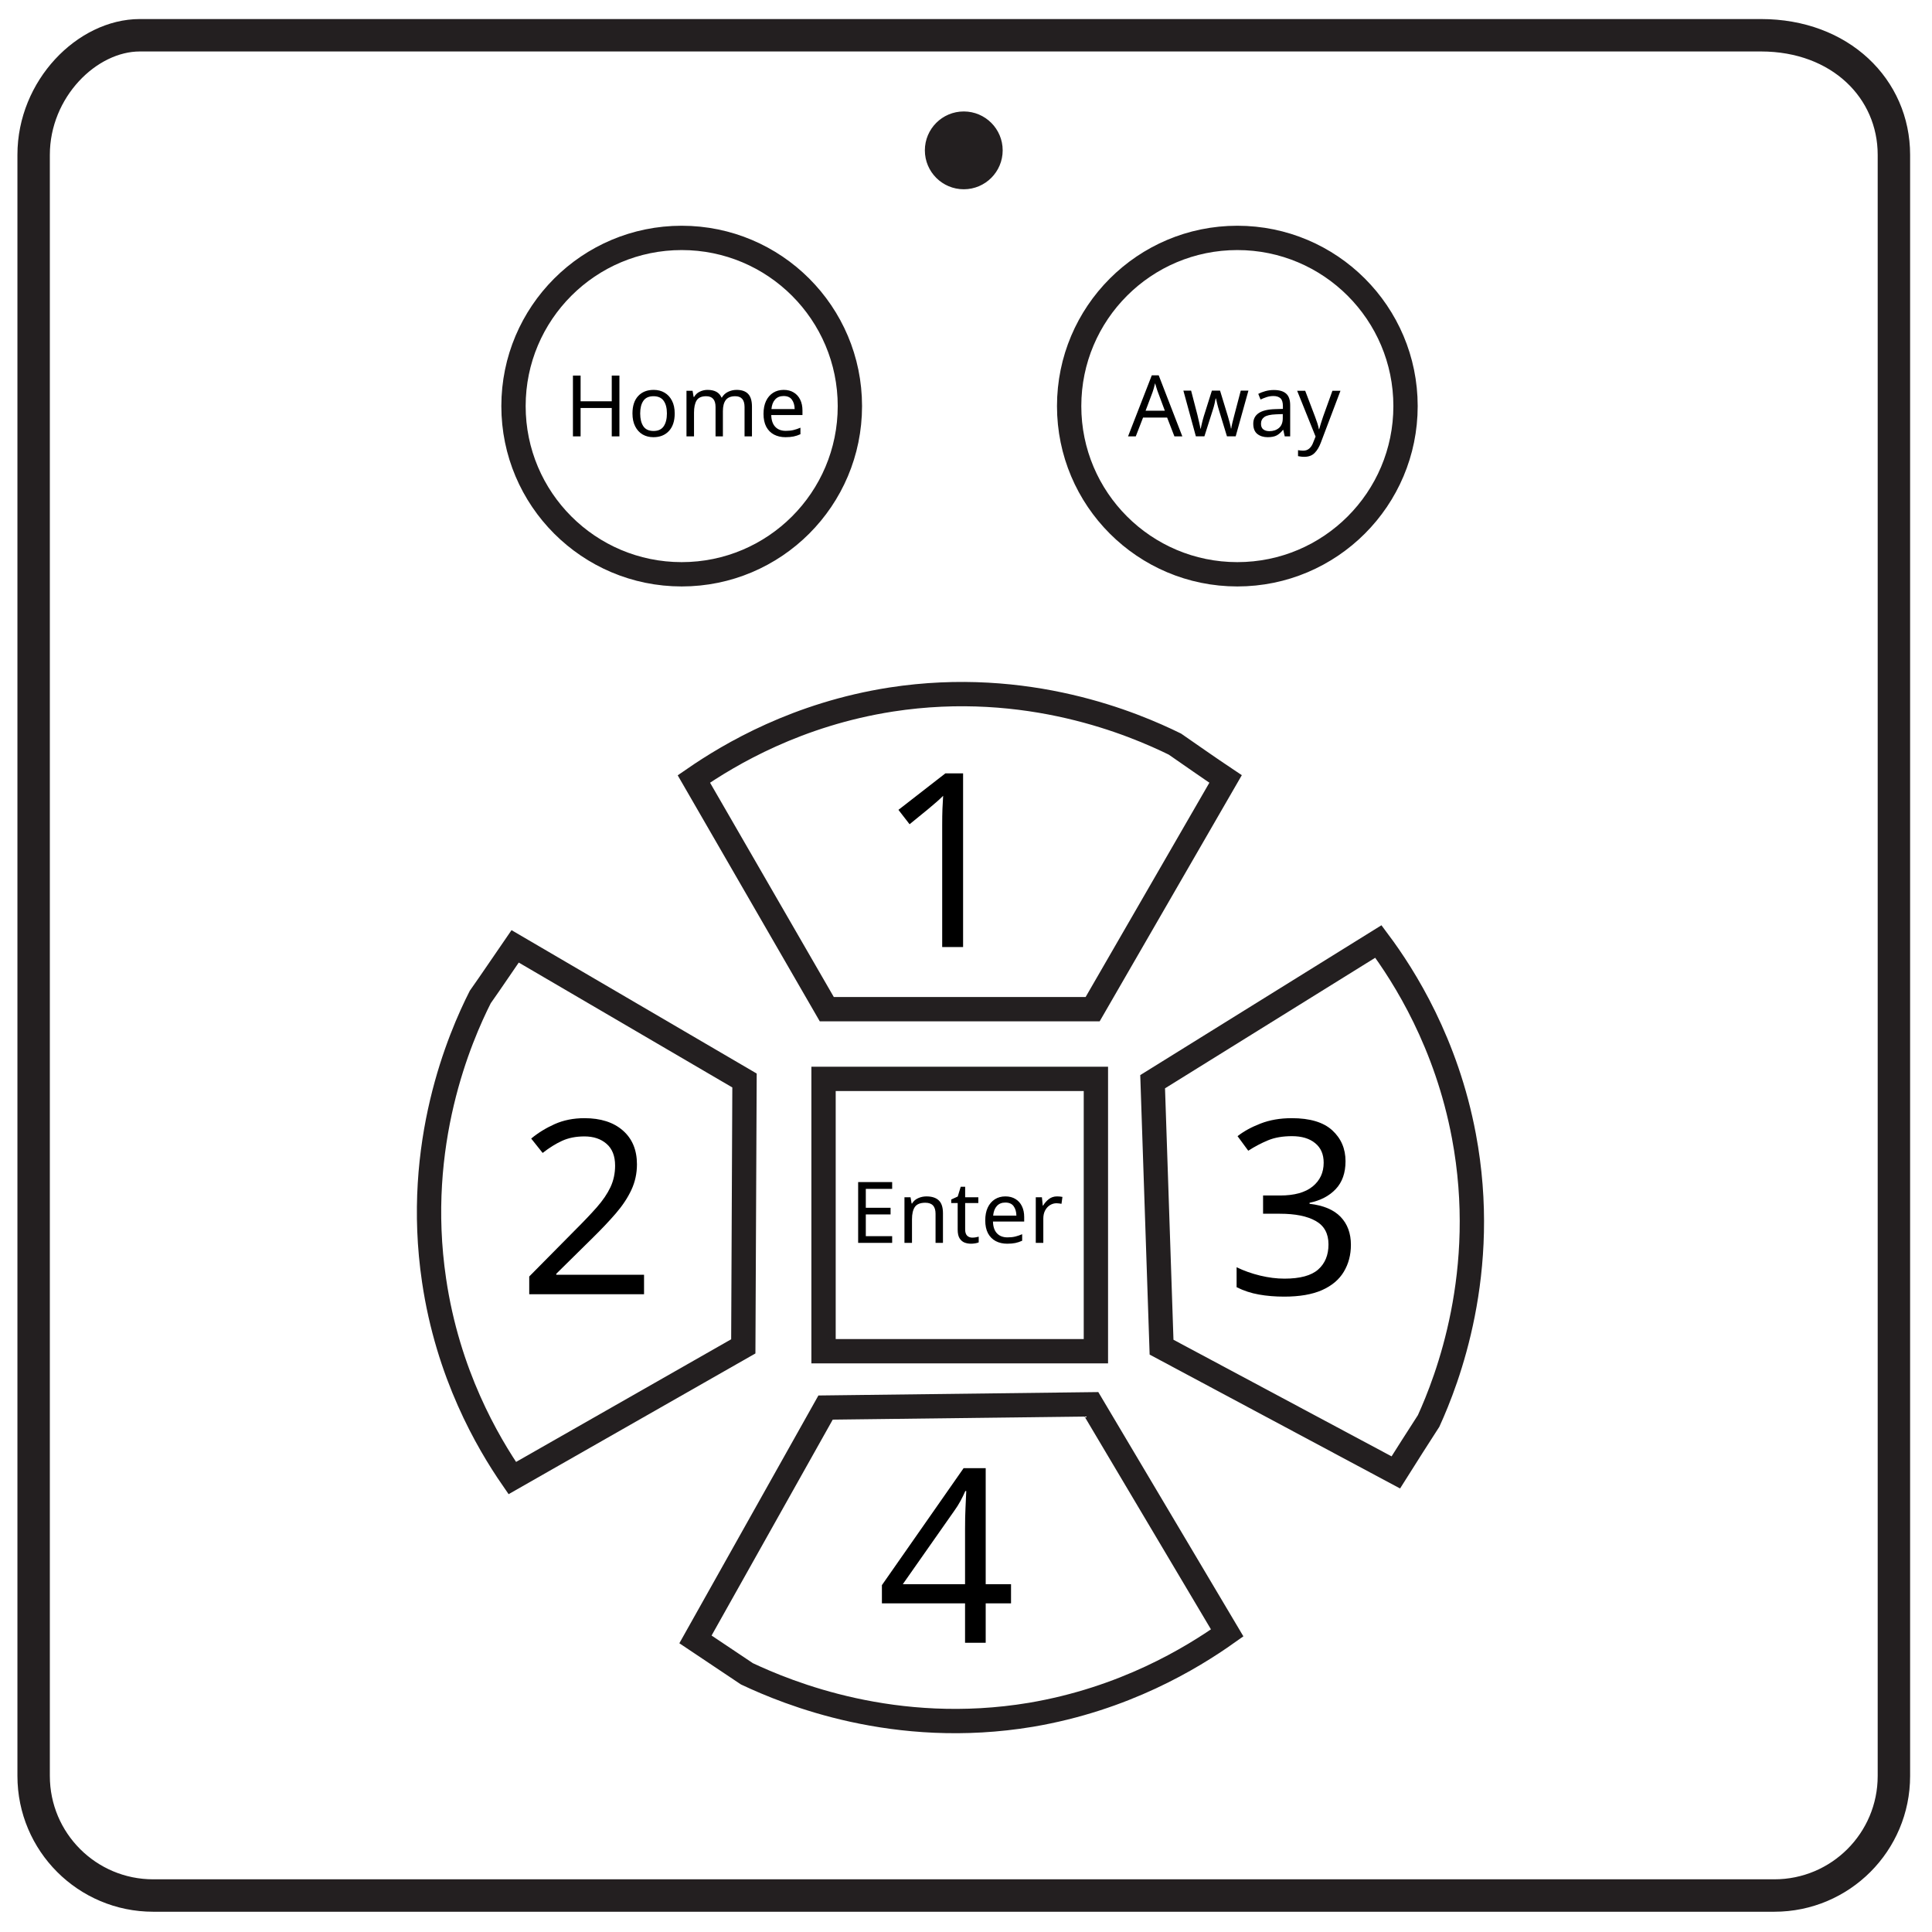
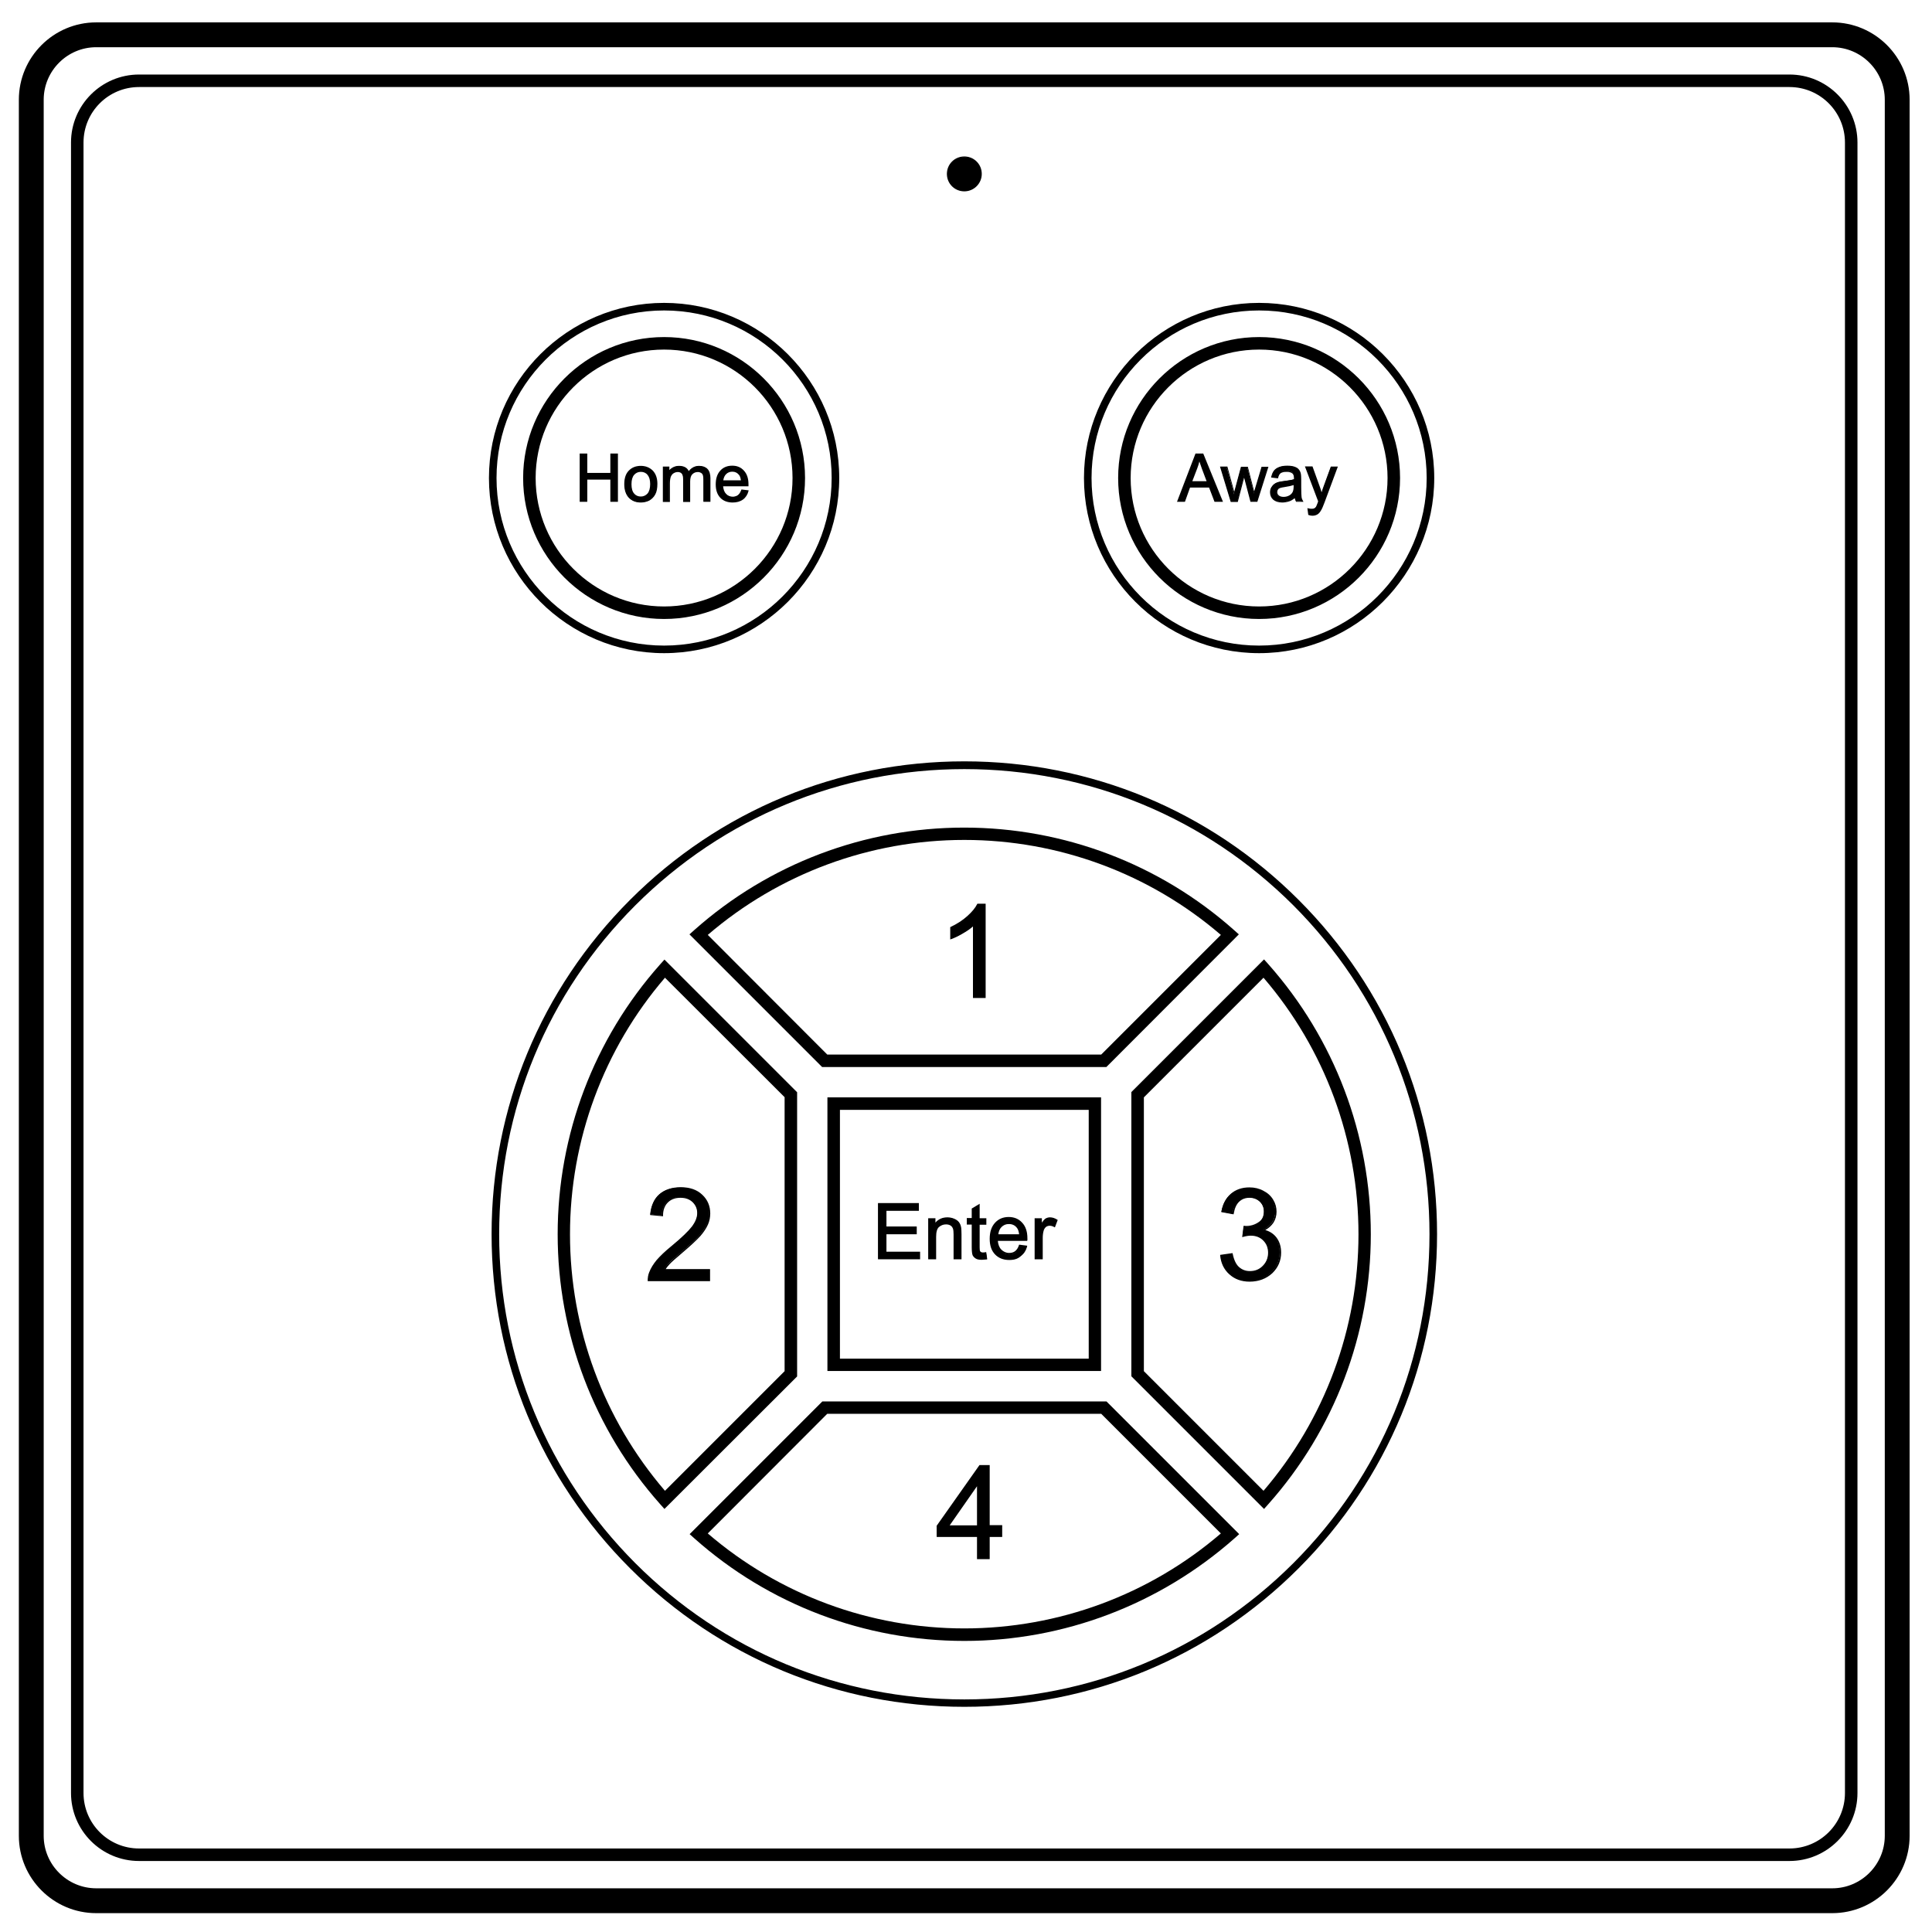
- <svg xmlns="http://www.w3.org/2000/svg" version="1.1" x="0px" y="0px" viewBox="0 0 476.7 476.7" style="enable-background:new 0 0 476.7 476.7;" xml:space="preserve">
+ <svg xmlns="http://www.w3.org/2000/svg" version="1.1" id="Layer_1" x="0px" y="0px" viewBox="0 0 1096.5 1096.5" style="enable-background:new 0 0 1096.5 1096.5;" xml:space="preserve">
  <style type="text/css">
- 	.st0{fill:none;stroke:#231F20;stroke-width:8;stroke-linecap:round;stroke-miterlimit:10;}
- 	.st1{font-family:'Geneva';}
- 	.st2{font-size:60px;}
- 	.st3{fill:#231F20;stroke:#231F20;stroke-linecap:round;stroke-miterlimit:10;}
- 	.st4{fill:none;stroke:#231F20;stroke-width:6;stroke-linecap:round;stroke-miterlimit:10;}
- 	.st5{font-size:21px;}
+ 	.st0{fill-rule:evenodd;clip-rule:evenodd;}
</style>
-   <g id="Layer_1">
- </g>
-   <g id="Layer_2">
-     <path class="st0" d="M467.3,38.2v400c0,16.3-13.2,29.5-29.5,29.5h-400c-16.3,0-29.5-13.2-29.5-29.5v-400   c0-16.3,13.2-29.5,26.2-29.5h400C454.1,8.7,467.3,21.9,467.3,38.2z" />
-     <text transform="matrix(1 0 0 1 216.335 233.6683)" class="st1 st2">1</text>
-     <text transform="matrix(1 0 0 1 127.7076 319.335)" class="st1 st2">2</text>
-     <text transform="matrix(1 0 0 1 302.4156 319.335)" class="st1 st2">3</text>
-     <text transform="matrix(1 0 0 1 216.335 405.335)" class="st1 st2">4</text>
-     <circle class="st3" cx="237.8" cy="37.1" r="9.1" />
+   <g>
+     <path d="M1039.9,1085.8H54.6c-24.2,0-43.9-19.7-43.9-43.9V56.6c0-24.2,19.7-43.9,43.9-43.9h985.3c24.2,0,43.9,19.7,43.9,43.9v985.3   C1083.8,1066.1,1064.1,1085.8,1039.9,1085.8z M54.6,26.8c-16.4,0-29.8,13.4-29.8,29.8v985.3c0,16.4,13.4,29.8,29.8,29.8h985.3   c16.4,0,29.8-13.4,29.8-29.8V56.6c0-16.4-13.4-29.8-29.8-29.8H54.6z" />
  </g>
-   <g id="Layer_3">
-     <circle class="st4" cx="168.2" cy="100.2" r="41.5" />
-     <text transform="matrix(1 0 0 1 139.335 107.6683)" class="st1 st5">Home</text>
-     <text transform="matrix(1 0 0 1 278.335 107.6683)" class="st1 st5">Away</text>
+   <g>
+     <path d="M1015.6,1056.2H78.9c-21.3,0-38.6-17.3-38.6-38.6V80.9c0-21.3,17.3-38.6,38.6-38.6h936.7c21.3,0,38.6,17.3,38.6,38.6v936.7   C1054.2,1038.9,1036.9,1056.2,1015.6,1056.2z M78.9,49.4c-17.4,0-31.5,14.1-31.5,31.5v936.7c0,17.4,14.1,31.5,31.5,31.5h936.7   c17.4,0,31.5-14.1,31.5-31.5V80.9c0-17.4-14.1-31.5-31.5-31.5H78.9z" />
  </g>
-   <g id="Layer_4">
-     <circle class="st4" cx="305.3" cy="100.2" r="41.5" />
+   <g>
+     <path d="M376.9,370.7c-54.8,0-99.4-44.6-99.4-99.4s44.6-99.4,99.4-99.4s99.4,44.6,99.4,99.4S431.7,370.7,376.9,370.7z M376.9,176.2   c-52.5,0-95.1,42.7-95.1,95.1c0,52.5,42.7,95.1,95.1,95.1c52.5,0,95.1-42.7,95.1-95.1C472.1,218.9,429.4,176.2,376.9,176.2z" />
  </g>
-   <g id="Layer_5">
-     <rect x="203.2" y="266.2" class="st4" width="67.2" height="67.2" />
-     <text transform="matrix(1 0 0 1 209.7076 306.6683)" class="st1 st5">Enter</text>
+   <g>
+     <path d="M714.6,370.7c-54.8,0-99.4-44.6-99.4-99.4s44.6-99.4,99.4-99.4s99.4,44.6,99.4,99.4S769.4,370.7,714.6,370.7z M714.6,176.2   c-52.5,0-95.1,42.7-95.1,95.1c0,52.5,42.7,95.1,95.1,95.1s95.1-42.7,95.1-95.1C809.7,218.9,767,176.2,714.6,176.2z" />
  </g>
-   <g id="Layer_6">
-     <path class="st4" d="M302.4,192.2L269.6,249H204l-32.8-56.8c9-6.2,25.6-16,48.7-19.6c33.7-5.2,60,6.1,70,11   C294.1,186.5,298.2,189.4,302.4,192.2z" />
-     <path class="st4" d="M127.1,233.5l56.6,33.1l-0.3,65.6l-57,32.5c-6.2-9-15.9-25.7-19.3-48.8c-5-33.7,6.4-60,11.4-69.9   C121.4,241.9,124.2,237.7,127.1,233.5z" />
-     <path class="st4" d="M344.4,363.3l-57.8-30.9l-2.2-65.5l55.7-34.6c6.5,8.7,16.8,25.1,21.1,48c6.3,33.5-4.1,60.2-8.7,70.3   C349.8,354.8,347.1,359,344.4,363.3z" />
-     <path class="st4" d="M171.6,404.5l32.1-57.2l65.6-0.8l33.5,56.4c-8.9,6.3-25.4,16.3-48.4,20.2c-33.6,5.6-60.1-5.4-70.1-10.1   C180,410.1,175.8,407.3,171.6,404.5z" />
+   <g>
+     <path d="M547.3,968.7c-71.6,0-139-27.9-189.7-78.6c-50.7-50.7-78.6-118-78.6-189.7c0-71.6,27.9-139,78.6-189.7   c50.7-50.7,118-78.6,189.7-78.6c71.6,0,139,27.9,189.7,78.6c50.7,50.7,78.6,118,78.6,189.7c0,71.6-27.9,139-78.6,189.7   C686.3,940.8,618.9,968.7,547.3,968.7z M547.3,436.5c-70.5,0-136.8,27.5-186.7,77.3c-49.9,49.9-77.3,116.1-77.3,186.7   c0,70.5,27.5,136.8,77.3,186.7c49.9,49.9,116.1,77.3,186.7,77.3c70.5,0,136.8-27.5,186.7-77.3c49.9-49.9,77.3-116.1,77.3-186.7   c0-70.5-27.5-136.8-77.3-186.7C684.1,464,617.8,436.5,547.3,436.5z" />
  </g>
-   <g id="Layer_7">
- </g>
+   <g>
+     <circle class="st0" cx="547.3" cy="98.7" r="9.6" />
+   </g>
+   <g>
+     <path d="M547.3,108.6c-5.5,0-9.9-4.4-9.9-9.9s4.4-9.9,9.9-9.9s9.9,4.4,9.9,9.9S552.7,108.6,547.3,108.6z M547.3,89.3   c-5.1,0-9.3,4.2-9.3,9.3s4.2,9.3,9.3,9.3s9.3-4.2,9.3-9.3S552.4,89.3,547.3,89.3z" />
+   </g>
+   <g>
+     <path d="M376.9,351.3c-44.1,0-80-35.9-80-80s35.9-80,80-80s80,35.9,80,80S421,351.3,376.9,351.3z M376.9,198.4   c-40.2,0-72.9,32.7-72.9,72.9s32.7,72.9,72.9,72.9s72.9-32.7,72.9-72.9S417.1,198.4,376.9,198.4z" />
+   </g>
+   <g>
+     <path d="M714.6,351.3c-44.1,0-80-35.9-80-80s35.9-80,80-80c44.1,0,80,35.9,80,80S758.7,351.3,714.6,351.3z M714.6,198.4   c-40.2,0-72.9,32.7-72.9,72.9s32.7,72.9,72.9,72.9s72.9-32.7,72.9-72.9S754.8,198.4,714.6,198.4z" />
+   </g>
+   <g>
+     <path d="M547.3,931.3c-56.5,0-110.9-20.6-153.1-58.1l-2.8-2.5l75.3-75.3h161.3l75.3,75.3l-2.8,2.5   C658.1,910.6,603.8,931.3,547.3,931.3z M401.7,870.3c40.5,34.8,92.1,53.9,145.6,53.9c53.5,0,105.1-19.1,145.6-53.9L625,802.4H469.5   L401.7,870.3z M717.4,856.4l-75.3-75.3V619.8l75.3-75.3l2.5,2.8C757.4,589.6,778,644,778,700.5c0,56.5-20.6,110.9-58.1,153.1   L717.4,856.4z M649.2,778.2l67.9,67.9C751.9,805.5,771,754,771,700.5c0-53.5-19.1-105.1-53.9-145.6l-67.9,67.9V778.2z M377.1,856.4   l-2.5-2.8c-37.5-42.2-58.1-96.6-58.1-153.1c0-56.5,20.6-110.9,58.1-153.1l2.5-2.8l75.3,75.3v161.3L377.1,856.4z M377.4,554.9   c-34.8,40.5-53.9,92.1-53.9,145.6c0,53.5,19.1,105.1,53.9,145.6l67.9-67.9V622.7L377.4,554.9z M627.9,605.6H466.6l-75.3-75.3   l2.8-2.5c42.2-37.5,96.6-58.1,153.1-58.1c56.5,0,110.9,20.6,153.1,58.1l2.8,2.5L627.9,605.6z M469.5,598.5H625l67.9-67.9   c-40.5-34.8-92.1-53.9-145.6-53.9c-53.5,0-105.1,19.1-145.6,53.9L469.5,598.5z" />
+   </g>
+   <g>
+     <path d="M624.9,778.1H469.6V622.8h155.3V778.1z M476.7,771.1h141.2V629.9H476.7V771.1z" />
+   </g>
+   <g>
+     <path d="M676.2,273.5h9.1l-2.8-7.4c-0.8-2.3-1.5-4.1-1.9-5.6c-0.4,1.7-0.9,3.5-1.5,5.1L676.2,273.5z M668.5,284.5l10.2-26.7h3.9   l10.9,26.7h-4l-3.1-8.1h-11.2l-2.9,8.1H668.5z" />
+   </g>
+   <g>
+     <path d="M698.7,284.5l-5.9-19.4h3.4l3.1,11.2l1.1,4.2c0-0.2,0.4-1.5,1-4l3.1-11.3h3.4l2.9,11.2l1,3.7l1.1-3.7l3.3-11.2h3.2   l-6.1,19.4H710l-3.1-11.6l-0.8-3.3l-3.9,14.9H698.7z" />
+   </g>
+   <g>
+     <path d="M734.6,274.8c-1.2,0.5-3,0.9-5.4,1.2c-1.4,0.2-2.3,0.4-2.9,0.7c-0.6,0.2-1,0.6-1.3,1.1c-0.3,0.5-0.5,1-0.5,1.6   c0,0.9,0.3,1.6,1,2.2c0.7,0.6,1.6,0.9,2.9,0.9c1.3,0,2.4-0.3,3.4-0.8c1-0.5,1.7-1.3,2.2-2.3c0.4-0.7,0.5-1.8,0.5-3.3L734.6,274.8z    M734.8,282c-1.2,1-2.4,1.8-3.5,2.2c-1.1,0.4-2.3,0.6-3.6,0.6c-2.1,0-3.8-0.5-4.9-1.6c-1.1-1-1.7-2.4-1.7-4c0-0.9,0.2-1.8,0.6-2.6   c0.4-0.8,1-1.4,1.7-1.9c0.7-0.5,1.5-0.8,2.4-1.1c0.6-0.2,1.6-0.3,2.9-0.5c2.6-0.3,4.6-0.7,5.9-1.1c0-0.4,0-0.7,0-0.9   c0-1.3-0.3-2.3-0.9-2.8c-0.8-0.7-2.1-1.1-3.7-1.1c-1.5,0-2.7,0.3-3.4,0.8c-0.7,0.5-1.3,1.5-1.6,2.9l-3.2-0.4   c0.3-1.4,0.8-2.5,1.4-3.3c0.7-0.8,1.6-1.5,2.9-2c1.3-0.5,2.7-0.7,4.4-0.7c1.7,0,3,0.2,4,0.6c1,0.4,1.8,0.9,2.3,1.5   c0.5,0.6,0.8,1.3,1,2.2c0.1,0.6,0.2,1.6,0.2,3v4.4c0,3,0.1,5,0.2,5.8c0.1,0.8,0.4,1.6,0.8,2.3h-3.4   C735.2,283.8,734.9,283,734.8,282z" />
+   </g>
+   <g>
+     <path d="M742.8,291.9l-0.4-3c0.7,0.2,1.3,0.3,1.9,0.3c0.7,0,1.3-0.1,1.8-0.4c0.4-0.2,0.8-0.6,1.1-1c0.2-0.3,0.5-1.1,1-2.5   c0.1-0.2,0.2-0.4,0.3-0.8l-7.4-19.4h3.5l4,11.2c0.5,1.4,1,2.9,1.4,4.5c0.4-1.5,0.8-2.9,1.3-4.4l4.1-11.3h3.3l-7.3,19.7   c-0.8,2.1-1.4,3.6-1.8,4.4c-0.6,1.1-1.3,1.9-2,2.4c-0.8,0.5-1.7,0.8-2.7,0.8C744.3,292.3,743.6,292.2,742.8,291.9" />
+   </g>
+   <g>
+     <path d="M694.1,284.8h-4.8l-3.1-8.1h-10.8l-2.9,8.1H668l10.5-27.4h4.4L694.1,284.8z M689.8,284.1h3.3l-10.6-26H679l-10,26h3   l2.9-8.1h11.7L689.8,284.1z M685.8,273.9h-10.1l3.1-8.3c0.6-1.7,1.1-3.4,1.5-5.1l0.3-1.4l0.4,1.3c0.5,1.5,1.1,3.4,1.9,5.6   L685.8,273.9z M676.7,273.1h8.1l-2.6-6.9c-0.6-1.6-1.1-3.1-1.5-4.3c-0.3,1.3-0.7,2.6-1.2,3.9L676.7,273.1z" />
+   </g>
+   <g>
+     <path d="M713.6,284.8h-3.9l-3.1-11.8l-0.5-1.9l-3.6,13.8h-4l-6.1-20.1h4.2l3.9,14.3c0.2-0.6,0.4-1.5,0.7-2.6l3.1-11.6h3.9l3.6,14   l4.2-14h3.9L713.6,284.8z M710.3,284.1h2.9l5.9-18.7h-2.4l-4.7,15.9l-4.1-15.9h-2.8l-3,11.1c-0.6,2.2-1,3.8-1,4l-0.3,1.5l-1.5-5.6   l-3-10.9h-2.7l5.6,18.7h2.9l4.2-16l1.1,4.7L710.3,284.1z" />
+   </g>
+   <g>
+     <path d="M727.7,285.2c-2.2,0-3.9-0.6-5.1-1.6c-1.2-1.1-1.8-2.5-1.8-4.2c0-1,0.2-1.9,0.7-2.8c0.5-0.8,1.1-1.5,1.8-2   c0.7-0.5,1.6-0.9,2.5-1.1c0.7-0.2,1.6-0.3,3-0.5c2.4-0.3,4.3-0.6,5.6-1c0-0.3,0-0.5,0-0.6c0-1.2-0.3-2.1-0.8-2.6   c-0.8-0.7-1.9-1-3.5-1c-1.5,0-2.5,0.3-3.2,0.7c-0.7,0.5-1.2,1.4-1.5,2.7l-0.1,0.3l-3.9-0.5l0.1-0.4c0.3-1.4,0.8-2.6,1.5-3.5   c0.7-0.9,1.7-1.6,3.1-2.1c1.3-0.5,2.8-0.7,4.5-0.7c1.7,0,3.1,0.2,4.2,0.6c1.1,0.4,1.9,0.9,2.4,1.6c0.5,0.6,0.9,1.4,1.1,2.4   c0.1,0.6,0.2,1.6,0.2,3.1v4.4c0,3,0.1,4.9,0.2,5.7c0.1,0.8,0.4,1.5,0.8,2.2l0.3,0.5h-4.2l-0.1-0.2c-0.3-0.6-0.5-1.2-0.6-1.9   c-1.1,0.8-2.1,1.5-3.1,1.8C730.3,285,729,285.2,727.7,285.2z M729.9,267.1c1.7,0,3.1,0.4,4,1.2c0.7,0.6,1.1,1.7,1.1,3.1   c0,0.1,0,0.4,0,0.9l0,0.2l-0.2,0.1c-1.3,0.4-3.3,0.8-5.9,1.1c-1.3,0.2-2.3,0.3-2.9,0.5c-0.8,0.2-1.6,0.6-2.3,1   c-0.7,0.4-1.2,1-1.6,1.8c-0.4,0.7-0.6,1.5-0.6,2.4c0,1.5,0.5,2.7,1.6,3.7c1.1,1,2.6,1.5,4.7,1.5c1.2,0,2.4-0.2,3.5-0.6   c1.1-0.4,2.2-1.1,3.4-2.1l0.5-0.4l0.1,0.7c0.1,0.8,0.3,1.5,0.5,2.1h2.6c-0.3-0.6-0.5-1.3-0.6-1.9c-0.1-0.8-0.2-2.7-0.2-5.8V272   c0-1.4-0.1-2.4-0.2-2.9c-0.2-0.8-0.5-1.5-1-2.1c-0.4-0.5-1.2-1-2.1-1.4c-1-0.4-2.3-0.6-3.9-0.6c-1.6,0-3.1,0.2-4.3,0.7   c-1.2,0.4-2.1,1.1-2.8,1.8c-0.6,0.7-1,1.7-1.3,2.8l2.5,0.4c0.4-1.3,0.9-2.2,1.7-2.8C727.1,267.4,728.3,267.1,729.9,267.1z    M728.5,282.7c-1.4,0-2.4-0.3-3.1-1c-0.7-0.6-1.1-1.5-1.1-2.4c0-0.6,0.2-1.2,0.5-1.7c0.3-0.5,0.8-0.9,1.5-1.2   c0.6-0.3,1.6-0.5,3-0.7c2.3-0.3,4.1-0.7,5.3-1.2l0.5-0.2l0,1.7c0,1.5-0.2,2.6-0.6,3.4c-0.5,1-1.3,1.8-2.3,2.4   C731,282.4,729.8,282.7,728.5,282.7z M734.2,275.3c-1.2,0.4-2.9,0.8-5,1.1c-1.3,0.2-2.3,0.4-2.8,0.6c-0.5,0.2-0.9,0.5-1.1,0.9   c-0.3,0.4-0.4,0.9-0.4,1.4c0,0.8,0.3,1.4,0.9,1.9c0.6,0.5,1.5,0.8,2.7,0.8c1.2,0,2.3-0.3,3.2-0.8c0.9-0.5,1.6-1.2,2-2.1   c0.3-0.7,0.5-1.7,0.5-3.1L734.2,275.3z" />
+   </g>
+   <g>
+     <path d="M744.9,292.7c-0.7,0-1.4-0.1-2.2-0.4l-0.2-0.1l-0.5-3.8l0.5,0.1c1.7,0.4,2.7,0.3,3.4,0c0.4-0.2,0.7-0.5,1-0.9   c0.1-0.2,0.4-0.8,1-2.4c0.1-0.2,0.1-0.4,0.2-0.7l-7.5-19.8h4.3l4.1,11.4c0.4,1,0.7,2.1,1.1,3.3c0.3-1.1,0.6-2.1,1-3.1l4.2-11.5h4   l-7.5,20.2c-0.8,2.1-1.4,3.6-1.9,4.4c-0.6,1.1-1.3,2-2.1,2.5C747,292.4,746,292.7,744.9,292.7z M743.1,291.6   c1.8,0.6,3.2,0.3,4.3-0.4c0.7-0.5,1.3-1.2,1.9-2.2c0.4-0.8,1.1-2.3,1.8-4.3l7.1-19.2h-2.5l-4,11.1c-0.5,1.4-1,2.8-1.3,4.3l-0.3,1.3   l-0.3-1.3c-0.4-1.6-0.9-3.1-1.4-4.4l-4-11h-2.7l7.2,19.1l0,0.1c-0.1,0.3-0.2,0.6-0.3,0.8c-0.5,1.3-0.8,2.2-1,2.5   c-0.3,0.5-0.7,0.9-1.2,1.1c-0.8,0.4-1.8,0.6-3.4,0.2L743.1,291.6z" />
+   </g>
+   <g>
+     <polygon points="329.5,284.5 329.5,257.8 333,257.8 333,268.8 346.8,268.8 346.8,257.8 350.4,257.8 350.4,284.5 346.8,284.5    346.8,271.9 333,271.9 333,284.5  " />
+   </g>
+   <g>
+     <path d="M358,274.8c0,2.5,0.5,4.3,1.6,5.6c1.1,1.2,2.5,1.8,4.1,1.8c1.6,0,3-0.6,4.1-1.9c1.1-1.2,1.6-3.1,1.6-5.7   c0-2.4-0.5-4.2-1.6-5.4c-1.1-1.2-2.4-1.8-4.1-1.8c-1.6,0-3,0.6-4.1,1.8C358.5,270.5,358,272.3,358,274.8 M354.6,274.8   c0-3.6,1-6.2,3-7.9c1.7-1.4,3.7-2.1,6.1-2.1c2.7,0,4.8,0.9,6.5,2.6c1.7,1.7,2.5,4.1,2.5,7.2c0,2.5-0.4,4.4-1.1,5.9   c-0.7,1.4-1.8,2.5-3.3,3.3c-1.4,0.8-3,1.2-4.7,1.2c-2.7,0-4.9-0.9-6.6-2.6S354.6,278,354.6,274.8z" />
+   </g>
+   <g>
+     <path d="M376.6,284.5v-19.4h2.9v2.7c0.6-0.9,1.4-1.7,2.4-2.3c1-0.6,2.2-0.9,3.4-0.9c1.4,0,2.6,0.3,3.5,0.9c0.9,0.6,1.6,1.4,1.9,2.5   c1.5-2.3,3.5-3.4,6-3.4c1.9,0,3.4,0.5,4.4,1.6c1,1.1,1.6,2.7,1.6,4.9v13.3h-3.3v-12.2c0-1.3-0.1-2.3-0.3-2.8   c-0.2-0.6-0.6-1-1.2-1.4c-0.6-0.4-1.2-0.5-2-0.5c-1.4,0-2.5,0.5-3.4,1.4c-0.9,0.9-1.3,2.4-1.3,4.3v11.2h-3.3v-12.6   c0-1.5-0.3-2.5-0.8-3.3c-0.5-0.7-1.4-1.1-2.6-1.1c-0.9,0-1.8,0.2-2.6,0.7c-0.8,0.5-1.3,1.2-1.7,2.1c-0.3,0.9-0.5,2.3-0.5,4v10   H376.6z" />
+   </g>
+   <g>
+     <path d="M410.1,272.9h10.8c-0.1-1.6-0.6-2.8-1.2-3.7c-1-1.3-2.4-1.9-4.1-1.9c-1.5,0-2.8,0.5-3.8,1.5   C410.8,269.9,410.3,271.2,410.1,272.9 M420.9,278.2l3.4,0.4c-0.5,2-1.5,3.5-3,4.6c-1.4,1.1-3.3,1.6-5.5,1.6c-2.8,0-5.1-0.9-6.7-2.6   c-1.7-1.7-2.5-4.2-2.5-7.3c0-3.2,0.8-5.8,2.5-7.6c1.7-1.8,3.8-2.7,6.5-2.7c2.6,0,4.7,0.9,6.3,2.6c1.6,1.8,2.5,4.2,2.5,7.4   c0,0.2,0,0.5,0,0.9H410c0.1,2.1,0.7,3.7,1.8,4.9c1.1,1.1,2.4,1.7,4,1.7c1.2,0,2.2-0.3,3.1-1C419.7,280.6,420.4,279.6,420.9,278.2z" />
+   </g>
+   <g>
+     <path d="M350.7,284.8h-4.3v-12.6h-13.1v12.6h-4.3v-27.4h4.3v11h13.1v-11h4.3V284.8z M347.2,284.1h2.8v-26h-2.8v11h-14.5v-11h-2.8   v26h2.8v-12.6h14.5V284.1z" />
+   </g>
+   <g>
+     <path d="M363.7,285.2c-2.8,0-5.1-0.9-6.8-2.7c-1.7-1.8-2.6-4.4-2.6-7.7c0-3.7,1-6.4,3.1-8.2c1.7-1.5,3.8-2.2,6.3-2.2   c2.7,0,5,0.9,6.8,2.7c1.7,1.8,2.6,4.3,2.6,7.5c0,2.5-0.4,4.6-1.2,6c-0.8,1.5-1.9,2.6-3.4,3.5C367.1,284.8,365.4,285.2,363.7,285.2z    M363.7,265c-2.3,0-4.3,0.7-5.9,2.1c-1.9,1.6-2.9,4.2-2.9,7.7c0,3.2,0.8,5.6,2.4,7.2c1.6,1.7,3.7,2.5,6.3,2.5   c1.6,0,3.1-0.4,4.5-1.1c1.4-0.8,2.4-1.8,3.1-3.2c0.7-1.4,1.1-3.3,1.1-5.7c0-3-0.8-5.3-2.4-7C368.3,265.9,366.2,265,363.7,265z    M363.7,282.5c-1.7,0-3.2-0.7-4.4-2c-1.1-1.3-1.7-3.2-1.7-5.8c0-2.5,0.6-4.5,1.7-5.8c1.2-1.3,2.6-2,4.4-2c1.7,0,3.2,0.7,4.3,2   c1.1,1.3,1.7,3.2,1.7,5.7c0,2.6-0.6,4.6-1.7,5.9C366.9,281.9,365.4,282.5,363.7,282.5z M363.7,267.8c-1.6,0-2.8,0.6-3.8,1.7   c-1,1.2-1.5,2.9-1.5,5.3c0,2.4,0.5,4.2,1.5,5.3c1,1.2,2.3,1.7,3.8,1.7c1.5,0,2.8-0.6,3.8-1.7c1-1.2,1.5-3,1.5-5.4   c0-2.3-0.5-4-1.5-5.2C366.5,268.3,365.2,267.8,363.7,267.8z" />
+   </g>
+   <g>
+     <path d="M403.2,284.8h-4v-12.5c0-1.6-0.2-2.3-0.3-2.7c-0.2-0.5-0.5-0.9-1-1.2c-0.5-0.3-1.1-0.5-1.8-0.5c-1.3,0-2.3,0.4-3.2,1.3   c-0.8,0.8-1.2,2.2-1.2,4.1v11.6h-4v-12.9c0-1.4-0.2-2.4-0.7-3.1c-0.5-0.6-1.2-1-2.3-1c-0.8,0-1.6,0.2-2.4,0.7   c-0.7,0.4-1.2,1.1-1.6,2c-0.3,0.9-0.5,2.2-0.5,3.9v10.4h-4v-20.1h3.7v2c0.5-0.6,1.2-1.1,1.9-1.5c1.1-0.6,2.3-0.9,3.6-0.9   c1.5,0,2.7,0.3,3.7,0.9c0.8,0.5,1.4,1.2,1.8,2.1c1.6-2,3.5-3,5.9-3c2,0,3.6,0.6,4.7,1.7c1.1,1.1,1.7,2.9,1.7,5.2V284.8z    M399.9,284.1h2.6v-12.9c0-2.1-0.5-3.7-1.5-4.7c-1-1-2.4-1.5-4.2-1.5c-2.4,0-4.2,1.1-5.7,3.2l-0.4,0.6l-0.2-0.7   c-0.3-1-0.9-1.8-1.8-2.3c-0.9-0.6-2-0.8-3.3-0.8c-1.2,0-2.3,0.3-3.3,0.8c-1,0.5-1.7,1.3-2.3,2.2l-0.7,1v-3.6h-2.2v18.7h2.6v-9.7   c0-1.8,0.2-3.2,0.5-4.2c0.4-1,1-1.8,1.8-2.3c0.8-0.5,1.8-0.8,2.7-0.8c1.3,0,2.3,0.4,2.9,1.2c0.6,0.8,0.9,2,0.9,3.5v12.2h2.6v-10.9   c0-2.1,0.5-3.6,1.5-4.6c1-1,2.2-1.5,3.7-1.5c0.8,0,1.5,0.2,2.2,0.6c0.6,0.4,1.1,0.9,1.3,1.6c0.2,0.6,0.3,1.6,0.3,3V284.1z" />
+   </g>
+   <g>
+     <path d="M415.8,285.2c-2.9,0-5.3-0.9-7-2.7c-1.7-1.8-2.6-4.3-2.6-7.6c0-3.3,0.9-6,2.6-7.8c1.7-1.9,4-2.8,6.8-2.8   c2.7,0,4.9,0.9,6.6,2.8c1.7,1.8,2.6,4.4,2.6,7.7c0,0.2,0,0.5,0,0.9l0,0.3h-14.4c0.2,1.9,0.7,3.3,1.7,4.3c1,1.1,2.3,1.6,3.8,1.6   c1.1,0,2.1-0.3,2.9-0.9c0.8-0.6,1.4-1.6,1.9-2.9l0.1-0.3l4.1,0.5l-0.1,0.4c-0.5,2-1.6,3.7-3.1,4.8   C420,284.7,418.1,285.2,415.8,285.2z M415.6,265c-2.6,0-4.7,0.9-6.3,2.6c-1.6,1.7-2.4,4.2-2.4,7.3c0,3,0.8,5.4,2.4,7.1   c1.6,1.7,3.8,2.5,6.5,2.5c2.2,0,3.9-0.5,5.3-1.6c1.3-1,2.2-2.3,2.7-4l-2.7-0.4c-0.5,1.3-1.2,2.3-2,2.9c-0.9,0.7-2,1-3.3,1   c-1.7,0-3.2-0.6-4.3-1.8c-1.1-1.2-1.8-2.9-1.9-5.1l0-0.4H424c0-0.2,0-0.4,0-0.5c0-3.1-0.8-5.5-2.4-7.2   C420.1,265.9,418.1,265,415.6,265z M421.3,273.3h-11.5l0-0.4c0.1-1.8,0.7-3.2,1.8-4.3c1.1-1.1,2.5-1.6,4-1.6c1.8,0,3.2,0.7,4.3,2   c0.7,0.9,1.2,2.2,1.3,3.9L421.3,273.3z M410.5,272.6h10c-0.2-1.4-0.5-2.4-1.1-3.1c-1-1.2-2.2-1.8-3.8-1.8c-1.4,0-2.6,0.5-3.5,1.4   C411.2,270,410.7,271.2,410.5,272.6z" />
+   </g>
+   <g>
+     <polygon points="498.6,714.3 498.6,683.2 521.1,683.2 521.1,686.8 502.8,686.8 502.8,696.4 519.9,696.4 519.9,700 502.8,700    502.8,710.6 521.8,710.6 521.8,714.3  " />
+   </g>
+   <g>
+     <path d="M527.1,714.3v-22.6h3.4v3.2c1.7-2.5,4-3.7,7.2-3.7c1.4,0,2.6,0.2,3.7,0.7c1.1,0.5,2,1.1,2.6,1.9c0.6,0.8,1,1.7,1.2,2.8   c0.1,0.7,0.2,2,0.2,3.7v13.9h-3.8v-13.7c0-1.6-0.1-2.7-0.4-3.5c-0.3-0.8-0.8-1.4-1.6-1.8c-0.8-0.5-1.6-0.7-2.7-0.7   c-1.6,0-3,0.5-4.2,1.6c-1.2,1-1.8,3-1.8,5.9v12.3H527.1z" />
+   </g>
+   <g>
+     <path d="M559.6,710.9l0.5,3.4c-1.1,0.2-2,0.3-2.9,0.3c-1.4,0-2.5-0.2-3.2-0.7c-0.8-0.4-1.3-1-1.6-1.7c-0.3-0.7-0.5-2.2-0.5-4.5v-13   h-2.8v-3h2.8v-5.6l3.8-2.3v7.9h3.8v3h-3.8v13.2c0,1.1,0.1,1.8,0.2,2.1c0.1,0.3,0.3,0.6,0.7,0.7c0.3,0.2,0.7,0.3,1.3,0.3   C558.3,711,558.9,711,559.6,710.9" />
+   </g>
+   <g>
+     <path d="M566.2,700.9h12.6c-0.2-1.9-0.7-3.3-1.4-4.3c-1.2-1.5-2.8-2.2-4.7-2.2c-1.8,0-3.2,0.6-4.4,1.8   C567,697.3,566.3,698.9,566.2,700.9 M578.7,707l4,0.5c-0.6,2.3-1.8,4.1-3.5,5.4c-1.7,1.3-3.8,1.9-6.4,1.9c-3.3,0-5.9-1-7.8-3   c-1.9-2-2.9-4.9-2.9-8.5c0-3.8,1-6.7,2.9-8.8c2-2.1,4.5-3.1,7.6-3.1c3,0,5.5,1,7.4,3.1c1.9,2.1,2.9,4.9,2.9,8.7c0,0.2,0,0.6,0,1   H566c0.1,2.5,0.8,4.4,2.1,5.7c1.3,1.3,2.8,2,4.7,2c1.4,0,2.6-0.4,3.6-1.1C577.4,709.8,578.2,708.6,578.7,707z" />
+   </g>
+   <g>
+     <path d="M587.5,714.3v-22.6h3.4v3.5c0.9-1.6,1.7-2.7,2.4-3.2c0.7-0.5,1.6-0.8,2.5-0.8c1.3,0,2.6,0.4,3.9,1.2l-1.4,3.5   c-0.9-0.5-1.9-0.8-2.8-0.8c-0.8,0-1.6,0.3-2.2,0.8c-0.7,0.5-1.1,1.2-1.4,2.1c-0.4,1.4-0.6,2.8-0.6,4.5v11.8H587.5z" />
+   </g>
+   <g>
+     <path d="M522.2,714.7h-23.9v-31.9h23.2v4.4h-18.4v8.9h17.2v4.4h-17.2v9.9h19.1V714.7z M499,713.9h22.5V711h-19.1v-11.3h17.2v-2.9   h-17.2v-10.3h18.4v-2.9H499V713.9z" />
+   </g>
+   <g>
+     <path d="M545.7,714.7h-4.5v-14.1c0-1.5-0.1-2.6-0.4-3.4c-0.3-0.7-0.7-1.3-1.4-1.7c-0.7-0.4-1.5-0.6-2.5-0.6c-1.5,0-2.8,0.5-4,1.5   c-1.1,1-1.6,2.8-1.6,5.6v12.7h-4.5v-23.3h4.1v2.5c1.7-2,4-3,6.8-3c1.4,0,2.7,0.3,3.9,0.8c1.2,0.5,2.1,1.2,2.7,2   c0.6,0.8,1,1.8,1.2,3c0.1,0.7,0.2,2,0.2,3.8V714.7z M541.9,713.9h3.1v-13.5c0-1.7-0.1-3-0.2-3.7c-0.2-1-0.6-1.9-1.1-2.7   c-0.5-0.7-1.3-1.3-2.4-1.8c-1.1-0.5-2.3-0.7-3.6-0.7c-3,0-5.3,1.2-6.9,3.5l-0.6,1v-4h-2.7v21.9h3.1v-12c0-3,0.6-5.1,1.9-6.1   c1.2-1.1,2.7-1.6,4.4-1.6c1.1,0,2,0.2,2.8,0.7c0.8,0.5,1.4,1.2,1.7,2c0.3,0.8,0.5,2,0.5,3.6V713.9z" />
+   </g>
+   <g>
+     <path d="M557.2,715c-1.5,0-2.6-0.2-3.4-0.7c-0.8-0.5-1.4-1.1-1.8-1.9c-0.3-0.8-0.5-2.3-0.5-4.7V695h-2.8v-3.7h2.8v-5.4l4.5-2.7v8.2   h3.8v3.7h-3.8v12.9c0,1.3,0.1,1.8,0.2,2c0.1,0.2,0.3,0.4,0.5,0.6c0.4,0.3,1.2,0.3,2.7,0.1l0.3-0.1l0.6,4.1l-0.3,0.1   C559.1,714.8,558.1,715,557.2,715z M549.4,694.3h2.8v13.4c0,2.2,0.1,3.7,0.4,4.4c0.3,0.6,0.8,1.2,1.5,1.6c1.1,0.6,2.9,0.8,5.5,0.3   l-0.4-2.7c-0.5,0.1-1,0.1-1.4,0.1c-0.6,0-1.1-0.1-1.5-0.3c-0.4-0.2-0.6-0.5-0.8-0.9c-0.1-0.2-0.2-0.7-0.2-2.2v-13.6h3.8v-2.2h-3.8   v-7.6l-3.1,1.9v5.7h-2.8V694.3z" />
+   </g>
+   <g>
+     <path d="M572.8,715.1c-3.4,0-6.1-1.1-8.1-3.2c-2-2.1-3-5-3-8.8c0-3.9,1-6.9,3-9.1c2-2.2,4.6-3.3,7.8-3.3c3.1,0,5.7,1.1,7.6,3.2   c2,2.1,3,5.1,3,8.9c0,0.2,0,0.6,0,1l0,0.3h-16.8c0.2,2.2,0.8,3.9,2,5.1c1.2,1.2,2.7,1.9,4.4,1.9c1.3,0,2.5-0.3,3.4-1   c0.9-0.7,1.7-1.8,2.2-3.4l0.1-0.3l4.6,0.6l-0.1,0.4c-0.6,2.4-1.8,4.2-3.6,5.5C577.7,714.5,575.5,715.1,572.8,715.1z M572.6,691.6   c-3,0-5.5,1-7.3,3c-1.9,2-2.8,4.9-2.8,8.6c0,3.6,0.9,6.3,2.8,8.3c1.8,1.9,4.4,2.9,7.6,2.9c2.5,0,4.6-0.6,6.2-1.8   c1.5-1.1,2.6-2.7,3.2-4.8l-3.3-0.4c-0.6,1.5-1.4,2.7-2.4,3.4c-1,0.8-2.3,1.2-3.8,1.2c-2,0-3.6-0.7-5-2.1c-1.3-1.4-2-3.3-2.2-5.9   l0-0.4h16.8c0-0.3,0-0.5,0-0.7c0-3.6-0.9-6.4-2.8-8.4C577.9,692.6,575.5,691.6,572.6,691.6z M579.2,701.2h-13.3l0-0.4   c0.1-2.1,0.8-3.7,2.1-4.9c1.3-1.2,2.8-1.9,4.7-1.9c2,0,3.7,0.8,5,2.3c0.8,1,1.4,2.5,1.5,4.5L579.2,701.2z M566.6,700.5h11.8   c-0.2-1.6-0.6-2.9-1.3-3.7c-1.1-1.4-2.6-2.1-4.5-2.1c-1.7,0-3,0.5-4.2,1.7C567.4,697.4,566.8,698.8,566.6,700.5z" />
+   </g>
+   <g>
+     <path d="M591.7,714.7h-4.5v-23.3h4.1v2.5c0.7-1,1.3-1.7,1.9-2.2c0.8-0.5,1.7-0.8,2.7-0.8c1.3,0,2.7,0.4,4.1,1.3l0.3,0.2l-1.6,4.2   l-0.4-0.2c-1.6-0.9-3.3-1-4.6-0.1c-0.6,0.5-1,1.1-1.3,1.9c-0.4,1.3-0.6,2.8-0.6,4.4V714.7z M587.8,713.9h3.1v-11.4   c0-1.7,0.2-3.2,0.7-4.6c0.3-1,0.8-1.7,1.5-2.3c1.4-1.1,3.3-1.1,5-0.2l1.1-2.9c-2-1.2-4.1-1.4-5.8-0.3c-0.7,0.5-1.5,1.5-2.3,3   l-0.7,1.2v-4.5h-2.7V713.9z" />
+   </g>
+   <g>
+     <path d="M402.6,720.6v6.2h-34.7c0-1.6,0.2-3,0.8-4.5c0.9-2.4,2.3-4.7,4.3-7c2-2.3,4.8-4.9,8.4-7.9c5.7-4.7,9.5-8.4,11.5-11.1   c2-2.7,3-5.3,3-7.8c0-2.6-0.9-4.7-2.7-6.5c-1.8-1.7-4.2-2.6-7.2-2.6c-3.1,0-5.6,0.9-7.5,2.8c-1.9,1.8-2.8,4.4-2.8,7.7l-6.6-0.7   c0.5-4.9,2.2-8.7,5.1-11.3c3-2.6,6.9-3.9,11.9-3.9c5,0,9,1.4,12,4.2c2.9,2.8,4.4,6.3,4.4,10.4c0,2.1-0.4,4.2-1.3,6.2   c-0.9,2-2.3,4.2-4.3,6.4c-2,2.2-5.3,5.3-9.9,9.2c-3.9,3.2-6.4,5.4-7.5,6.6c-1.1,1.2-2,2.3-2.7,3.5H402.6z" />
+   </g>
+   <g>
+     <path d="M403,727.1h-35.4l0-0.3c0-1.6,0.2-3.1,0.8-4.6c0.9-2.4,2.4-4.8,4.3-7.1c2-2.3,4.8-5,8.5-8c5.7-4.7,9.5-8.4,11.5-11   c2-2.7,3-5.2,3-7.6c0-2.5-0.9-4.5-2.6-6.2c-1.8-1.7-4.1-2.5-6.9-2.5c-3,0-5.4,0.9-7.2,2.7c-1.8,1.8-2.7,4.3-2.7,7.4l0,0.4l-7.3-0.7   l0-0.3c0.5-5,2.2-8.9,5.2-11.5c3-2.6,7.1-4,12.2-4c5.1,0,9.2,1.4,12.2,4.3c3,2.8,4.5,6.4,4.5,10.6c0,2.1-0.4,4.3-1.3,6.3   c-0.9,2-2.3,4.2-4.3,6.5c-2.1,2.3-5.4,5.4-10,9.3c-3.9,3.3-6.4,5.5-7.4,6.6c-0.9,1-1.7,1.9-2.3,2.9H403V727.1z M368.3,726.4h34V721   h-26l0.3-0.5c0.7-1.2,1.7-2.4,2.8-3.5c1.1-1.1,3.5-3.3,7.5-6.6c4.5-3.8,7.9-6.9,9.9-9.2c2-2.2,3.4-4.3,4.2-6.3c0.8-2,1.3-4,1.3-6.1   c0-4-1.4-7.4-4.3-10.1c-2.8-2.7-6.8-4.1-11.7-4.1c-4.9,0-8.8,1.3-11.7,3.8c-2.8,2.5-4.5,6.1-5,10.7l5.9,0.6   c0.1-3.2,1.1-5.7,2.9-7.6c1.9-1.9,4.5-2.9,7.7-2.9c3,0,5.5,0.9,7.4,2.7c1.9,1.8,2.9,4.1,2.9,6.7c0,2.5-1,5.2-3.1,8   c-2,2.8-5.8,6.4-11.6,11.2c-3.6,3-6.4,5.6-8.4,7.9c-1.9,2.2-3.3,4.5-4.2,6.9C368.5,723.7,368.3,725.1,368.3,726.4z" />
+   </g>
+   <g>
+     <path d="M559,566.1h-6.4v-41c-1.6,1.5-3.6,3-6.1,4.4c-2.5,1.5-4.8,2.6-6.8,3.3v-6.2c3.6-1.7,6.8-3.7,9.4-6.2c2.7-2.4,4.6-4.7,5.7-7   h4.2V566.1z" />
+   </g>
+   <g>
+     <path d="M559.4,566.4h-7.2v-40.6c-1.5,1.3-3.3,2.6-5.6,3.9c-2.5,1.5-4.8,2.6-6.8,3.3l-0.5,0.2v-7l0.2-0.1c3.6-1.7,6.7-3.7,9.4-6.1   c2.7-2.4,4.6-4.7,5.7-6.9l0.1-0.2h4.7V566.4z M552.9,565.7h5.7v-52h-3.6c-1.1,2.2-3.1,4.6-5.7,6.9c-2.7,2.4-5.8,4.4-9.3,6.1v5.5   c1.9-0.7,4-1.8,6.3-3.1c2.5-1.5,4.5-2.9,6-4.4l0.6-0.6V565.7z" />
+   </g>
+   <g>
+     <path d="M554.8,866.1v-23.7l-16.5,23.7H554.8z M554.8,884.6V872H532v-6l24-34.1h5.3v34.1h7.1v6h-7.1v12.6H554.8z" />
+   </g>
+   <g>
+     <path d="M561.7,884.9h-7.2v-12.6h-22.9v-6.4l0.1-0.1l24.2-34.3h5.8v34.1h7.1v6.7h-7.1V884.9z M555.2,884.2h5.8v-12.6h7.1v-5.2H561   v-34.1h-4.8l-23.9,33.9v5.5h22.9V884.2z M555.2,866.4h-17.5l17.5-25.2V866.4z M539,865.7h15.5v-22.2L539,865.7z" />
+   </g>
+   <g>
+     <path d="M692.8,712.5l6.3-0.9c0.7,3.6,2,6.2,3.7,7.8c1.7,1.6,3.9,2.4,6.4,2.4c3,0,5.5-1,7.6-3.1c2-2.1,3.1-4.6,3.1-7.7   c0-2.9-0.9-5.3-2.9-7.2c-1.9-1.9-4.3-2.8-7.3-2.8c-1.2,0-2.7,0.2-4.5,0.7l0.7-5.5c0.4,0,0.8,0.1,1,0.1c2.7,0,5.1-0.7,7.3-2.1   c2.2-1.4,3.2-3.6,3.2-6.5c0-2.3-0.8-4.2-2.4-5.8c-1.6-1.5-3.6-2.3-6.1-2.3c-2.5,0-4.5,0.8-6.2,2.3c-1.6,1.6-2.7,3.9-3.2,7l-6.3-1.2   c0.8-4.3,2.5-7.6,5.3-9.9c2.7-2.3,6.2-3.5,10.2-3.5c2.8,0,5.4,0.6,7.8,1.8c2.4,1.2,4.2,2.8,5.4,4.9c1.3,2.1,1.9,4.3,1.9,6.6   c0,2.2-0.6,4.2-1.8,6.1c-1.2,1.8-3,3.3-5.3,4.4c3,0.7,5.4,2.2,7.1,4.4c1.7,2.2,2.5,5,2.5,8.3c0,4.5-1.6,8.3-4.9,11.5   c-3.3,3.1-7.4,4.7-12.5,4.7c-4.5,0-8.3-1.4-11.3-4.1C695,720.3,693.3,716.8,692.8,712.5" />
+   </g>
+   <g>
+     <path d="M709.2,727.4c-4.6,0-8.5-1.4-11.5-4.2c-3.1-2.7-4.8-6.4-5.2-10.7l0-0.3l7-1l0.1,0.3c0.7,3.5,1.9,6.1,3.6,7.6   c1.7,1.5,3.7,2.3,6.2,2.3c2.9,0,5.4-1,7.3-3c2-2,3-4.5,3-7.4c0-2.8-0.9-5.1-2.8-7c-1.8-1.8-4.2-2.7-7-2.7c-1.2,0-2.6,0.2-4.4,0.7   l-0.5,0.1l0.8-6.4l0.3,0c0.4,0,0.7,0.1,1,0.1c2.7,0,5-0.7,7.1-2.1c2.1-1.3,3.1-3.4,3.1-6.2c0-2.2-0.8-4.1-2.3-5.5   c-1.5-1.4-3.5-2.2-5.8-2.2c-2.4,0-4.3,0.7-5.9,2.2c-1.6,1.5-2.6,3.8-3.1,6.8l-0.1,0.4l-7-1.3l0.1-0.3c0.8-4.3,2.6-7.7,5.4-10.1   c2.8-2.4,6.3-3.6,10.5-3.6c2.9,0,5.5,0.6,7.9,1.9c2.4,1.2,4.3,2.9,5.6,5.1c1.3,2.1,1.9,4.4,1.9,6.8c0,2.3-0.6,4.4-1.8,6.3   c-1.1,1.6-2.6,3-4.6,4.1c2.7,0.8,4.8,2.2,6.4,4.3c1.7,2.3,2.6,5.1,2.6,8.5c0,4.6-1.7,8.5-5,11.7   C718.6,725.8,714.3,727.4,709.2,727.4z M693.2,712.8c0.5,4,2.1,7.4,5,9.9c2.9,2.6,6.6,4,11,4c4.9,0,9-1.5,12.2-4.6   c3.2-3.1,4.8-6.8,4.8-11.2c0-3.2-0.8-6-2.4-8.1c-1.6-2.1-4-3.6-6.9-4.3l-1-0.2l0.9-0.4c2.3-1,4-2.5,5.2-4.2   c1.1-1.8,1.7-3.7,1.7-5.9c0-2.3-0.6-4.4-1.8-6.5c-1.2-2-3-3.6-5.3-4.8c-2.3-1.2-4.9-1.8-7.6-1.8c-4,0-7.4,1.2-10,3.4   c-2.6,2.2-4.3,5.3-5.1,9.3l5.6,1c0.5-3,1.6-5.3,3.2-6.9c1.7-1.6,3.9-2.4,6.4-2.4c2.6,0,4.7,0.8,6.3,2.4c1.6,1.6,2.5,3.6,2.5,6   c0,3-1.1,5.3-3.4,6.8c-2.2,1.4-4.8,2.2-7.5,2.2c-0.2,0-0.4,0-0.7,0l-0.6,4.7c1.6-0.4,3-0.6,4.1-0.6c3,0,5.5,1,7.5,2.9   c2,2,3,4.5,3,7.5c0,3.1-1.1,5.8-3.2,7.9c-2.1,2.1-4.7,3.2-7.8,3.2c-2.6,0-4.8-0.8-6.6-2.5c-1.7-1.6-3-4.1-3.7-7.6L693.2,712.8z" />
+   </g>
</svg>
